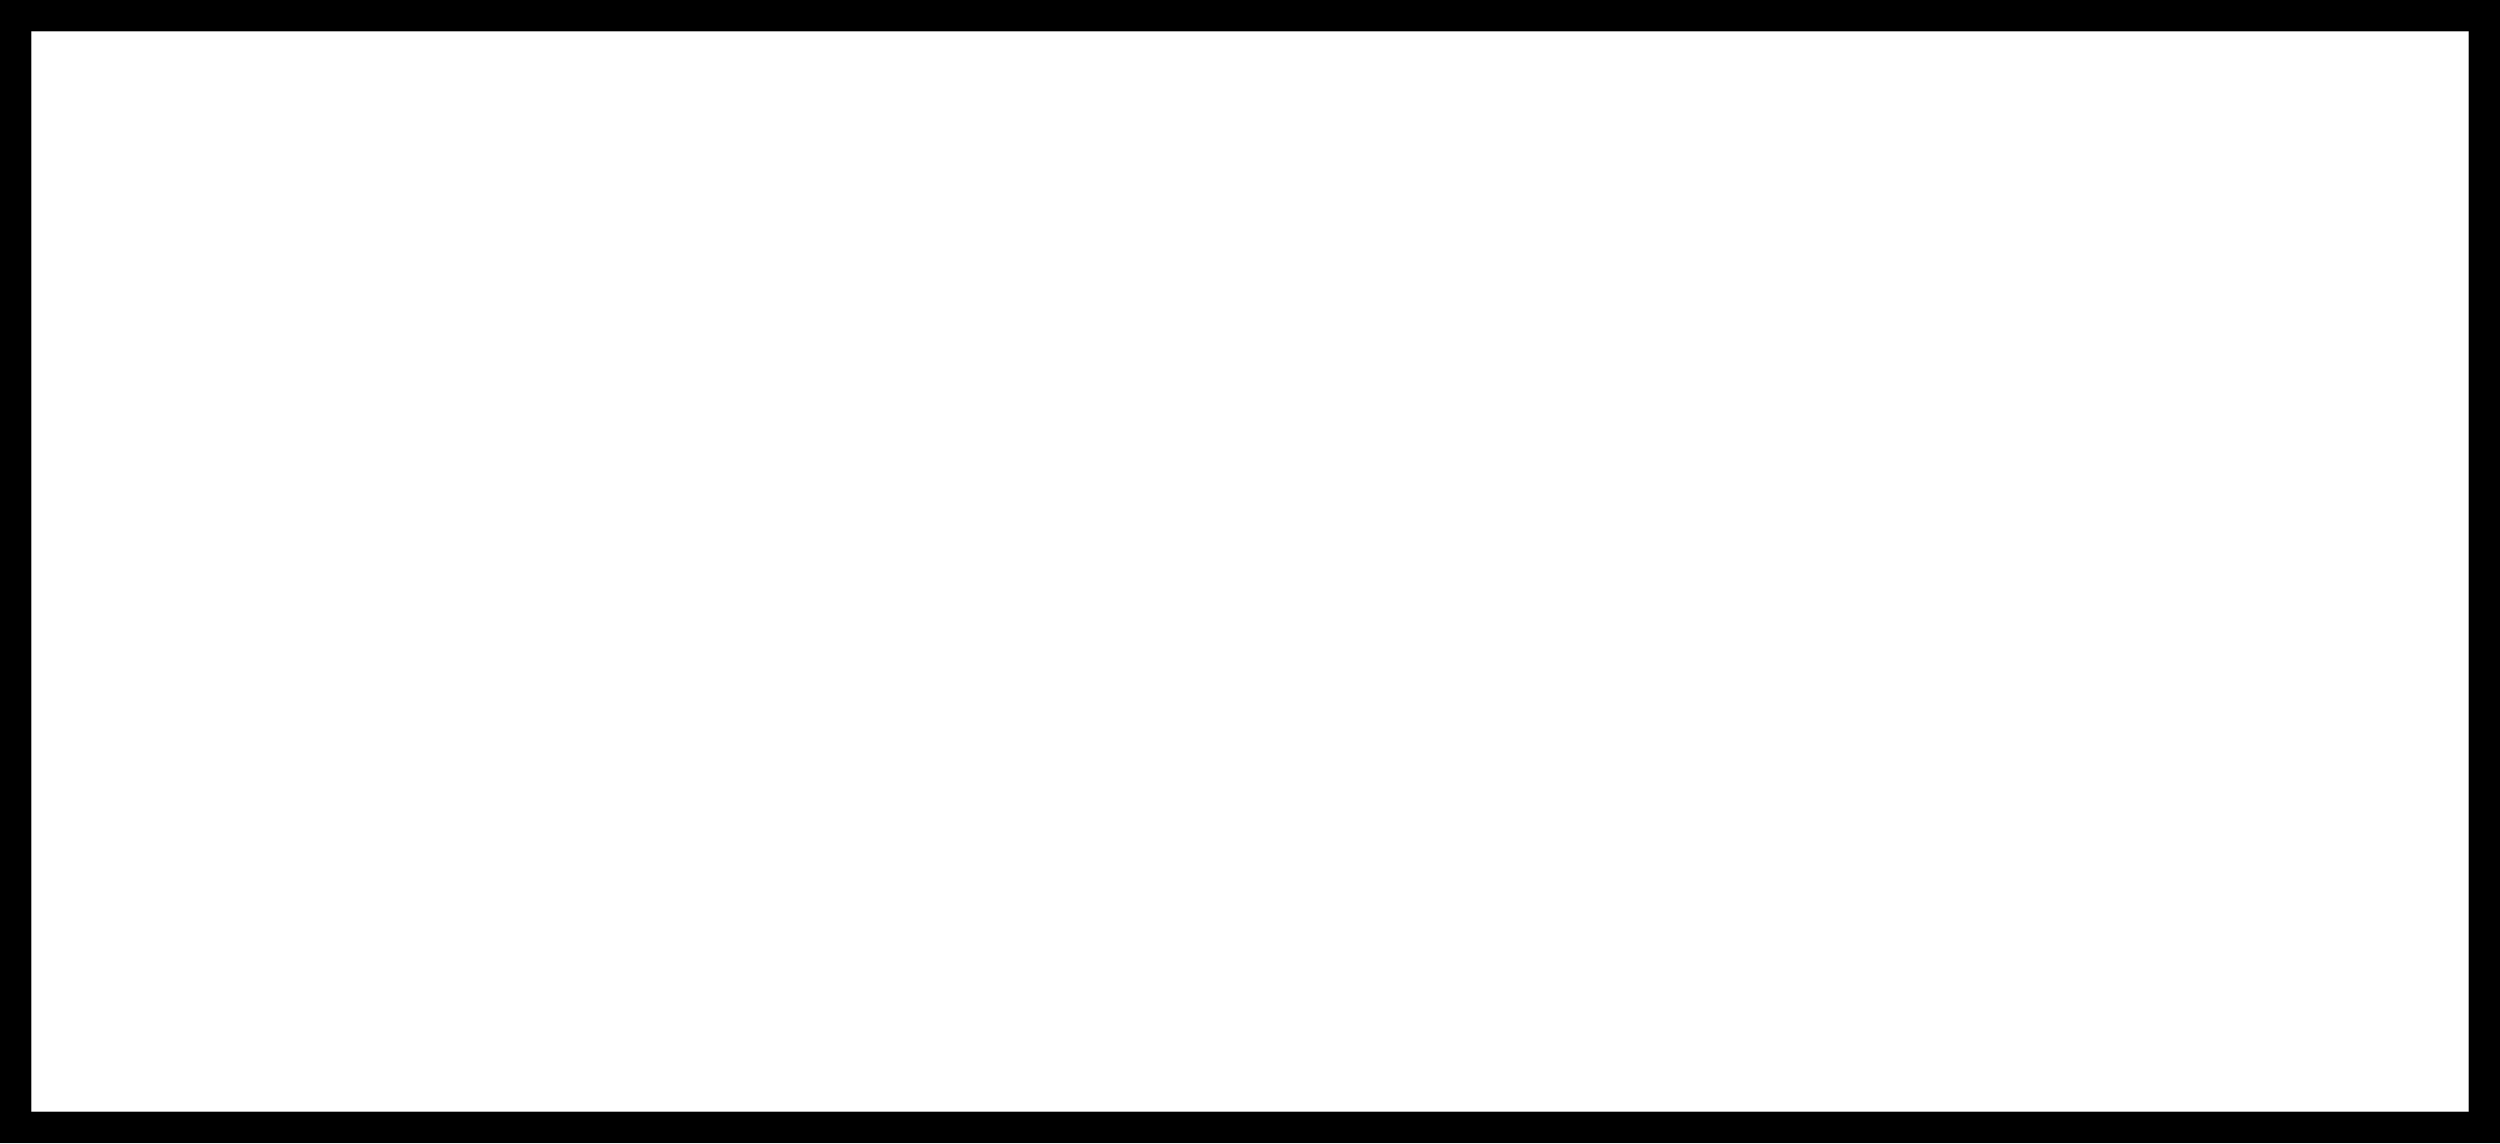
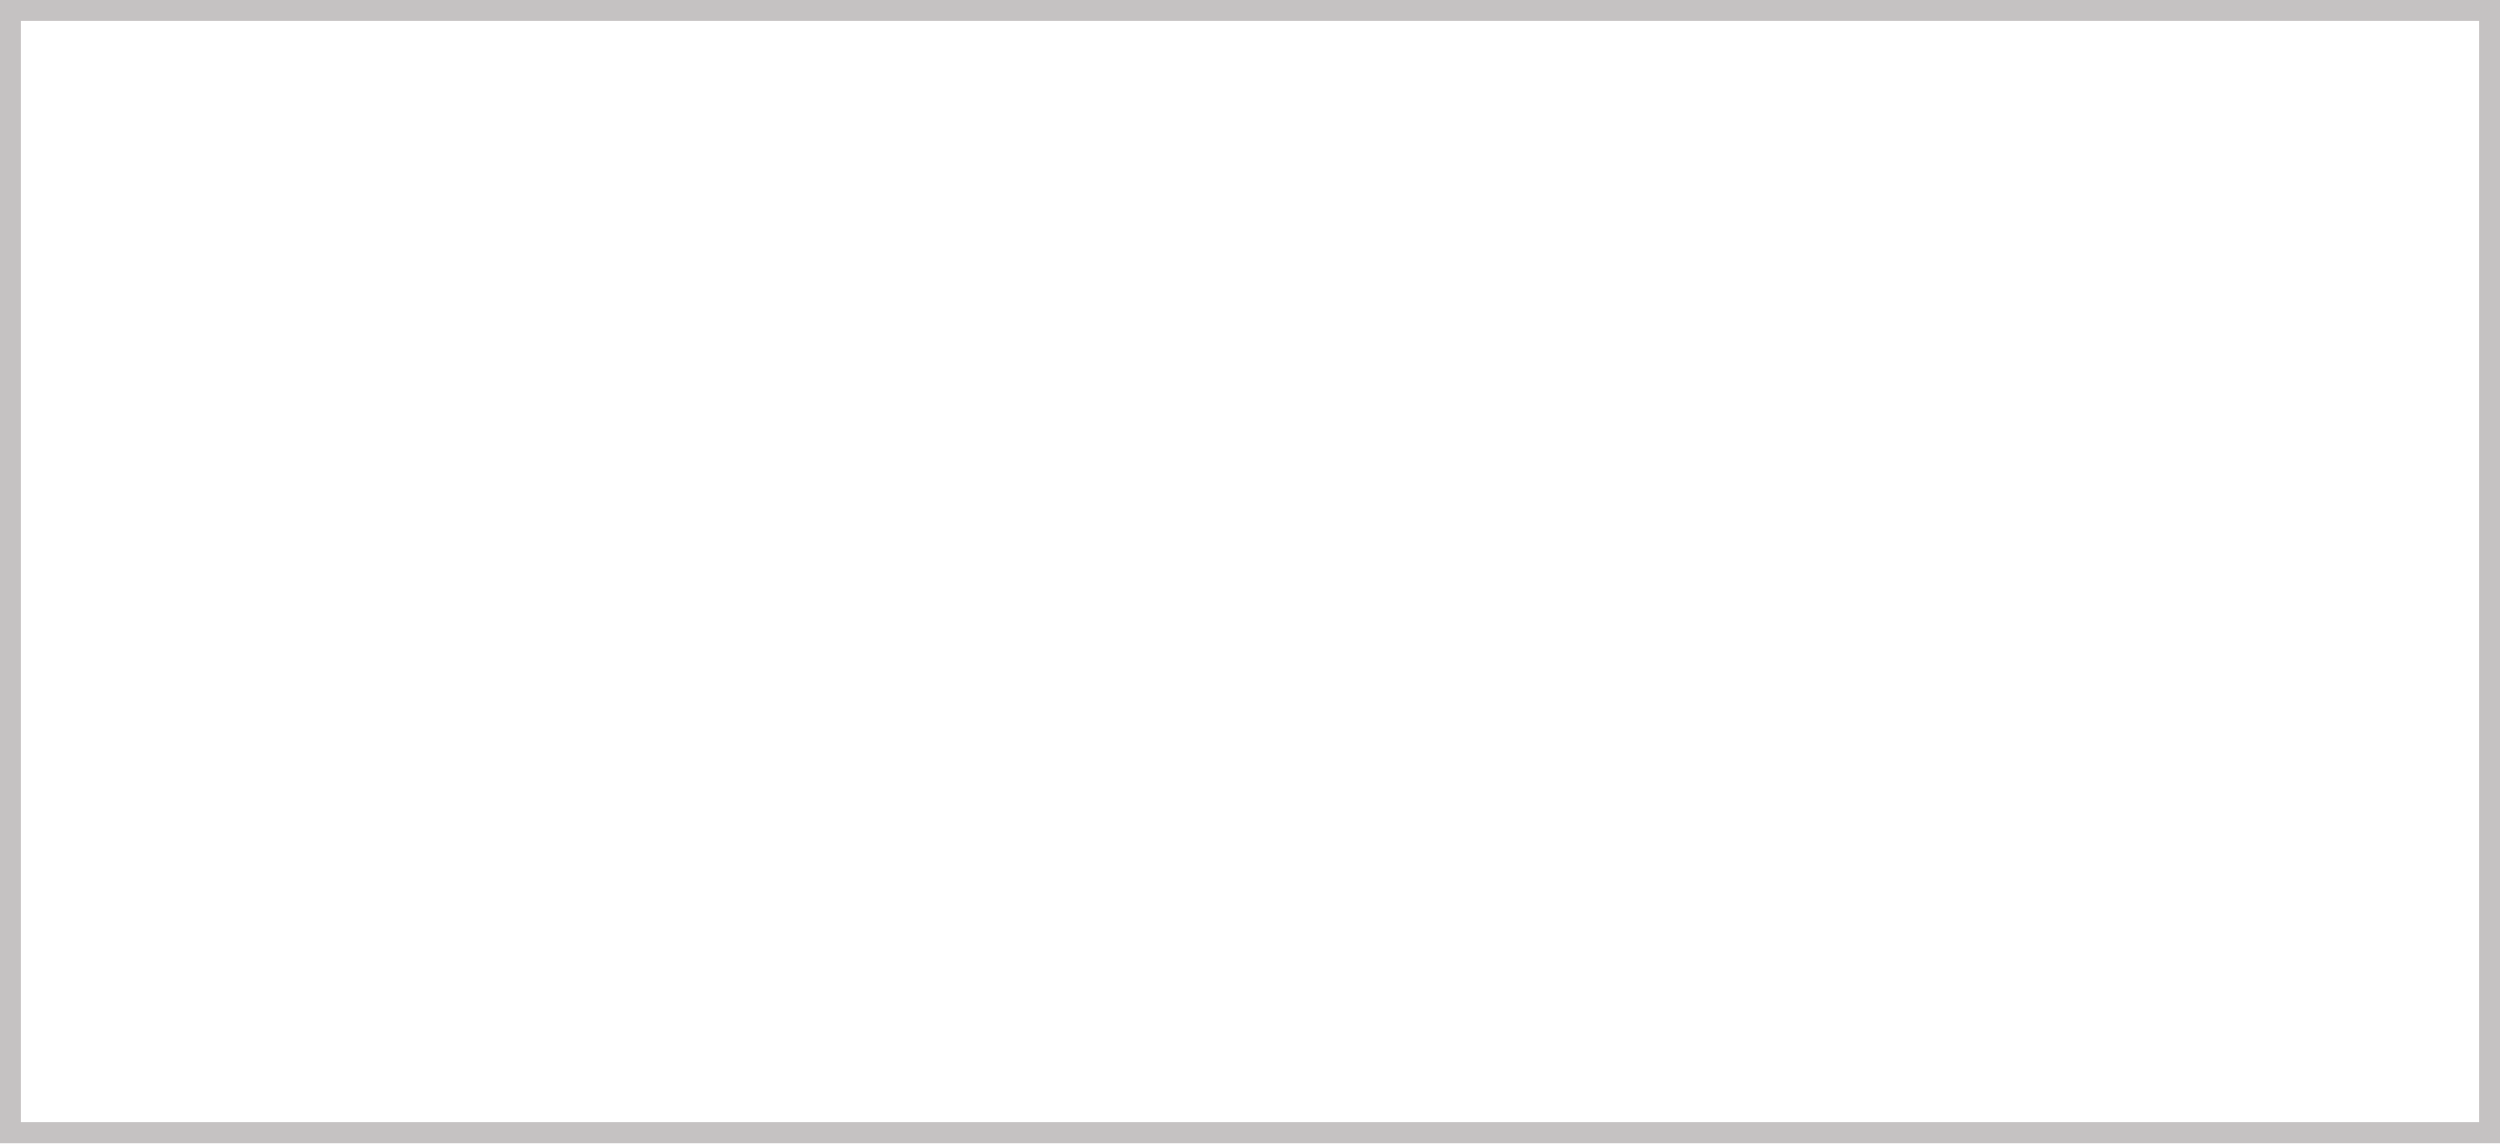
<svg xmlns="http://www.w3.org/2000/svg" width="479" height="219" viewBox="0 0 479 219" fill="none">
-   <rect x="3" y="3" width="473" height="213" fill="white" stroke="black" stroke-width="6" />
+   <rect x="2" y="2" width="475" height="215" fill="white" stroke="#C5C2C2" stroke-width="4" />
</svg>
